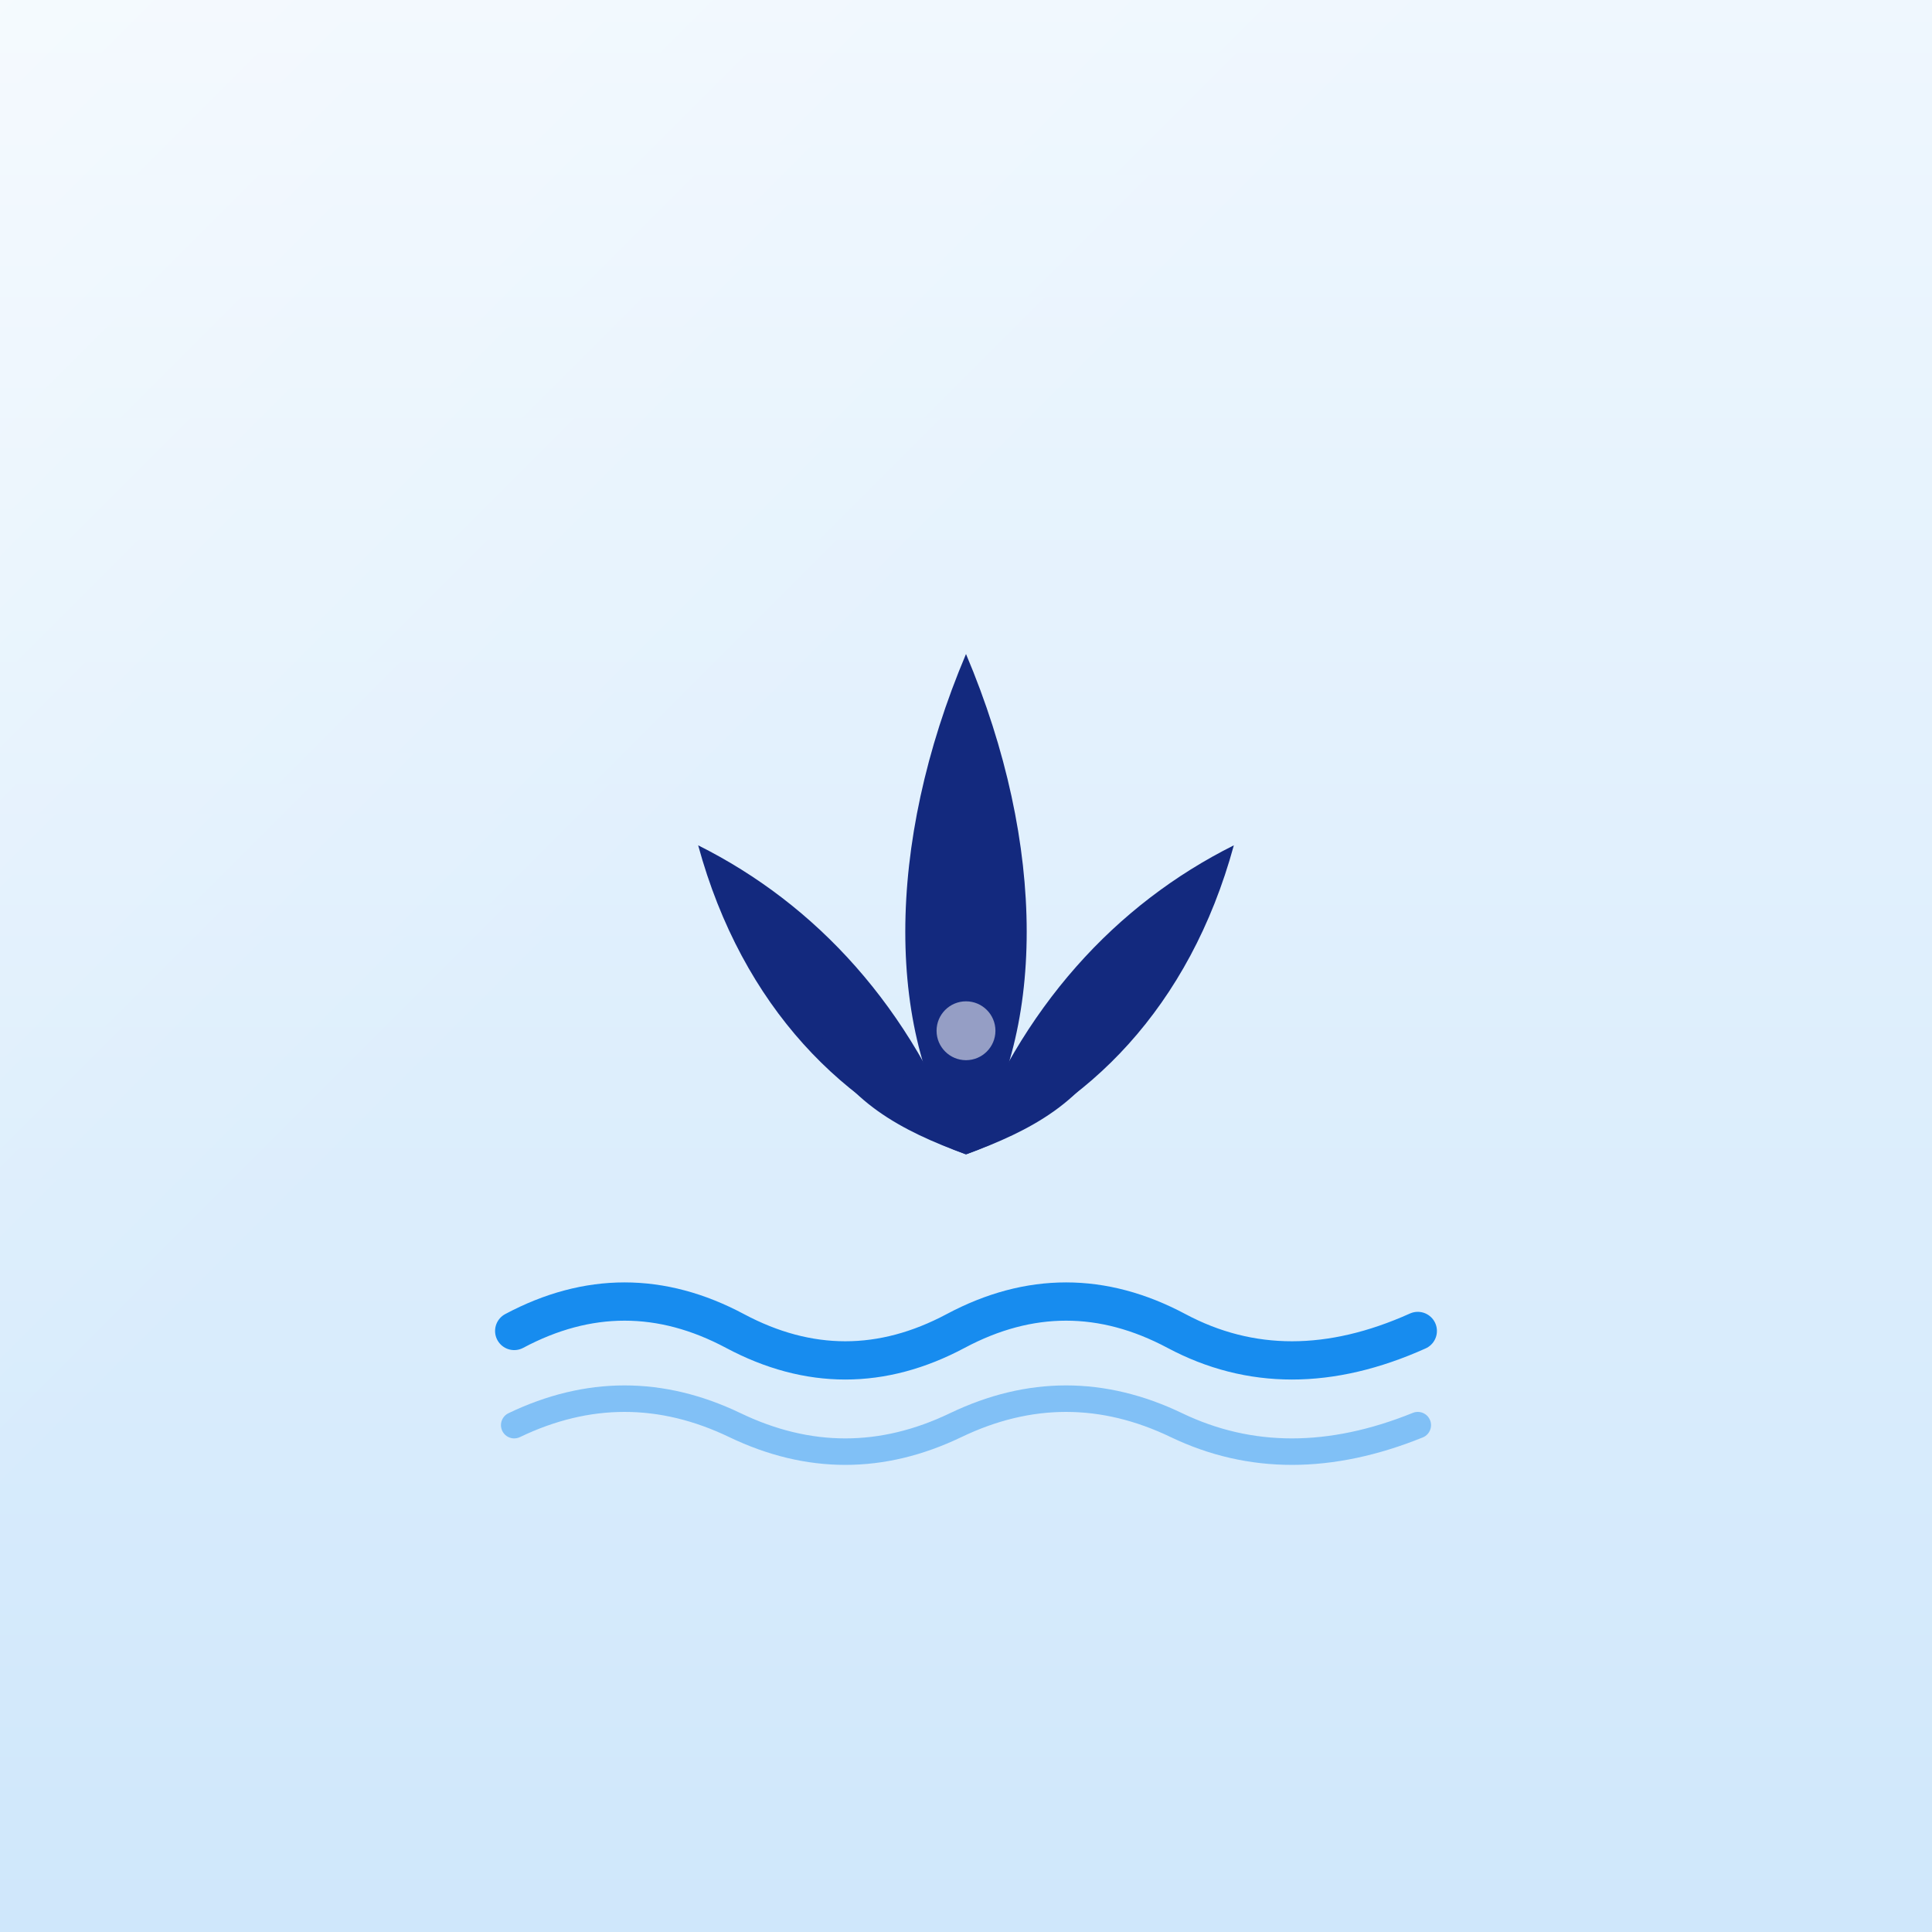
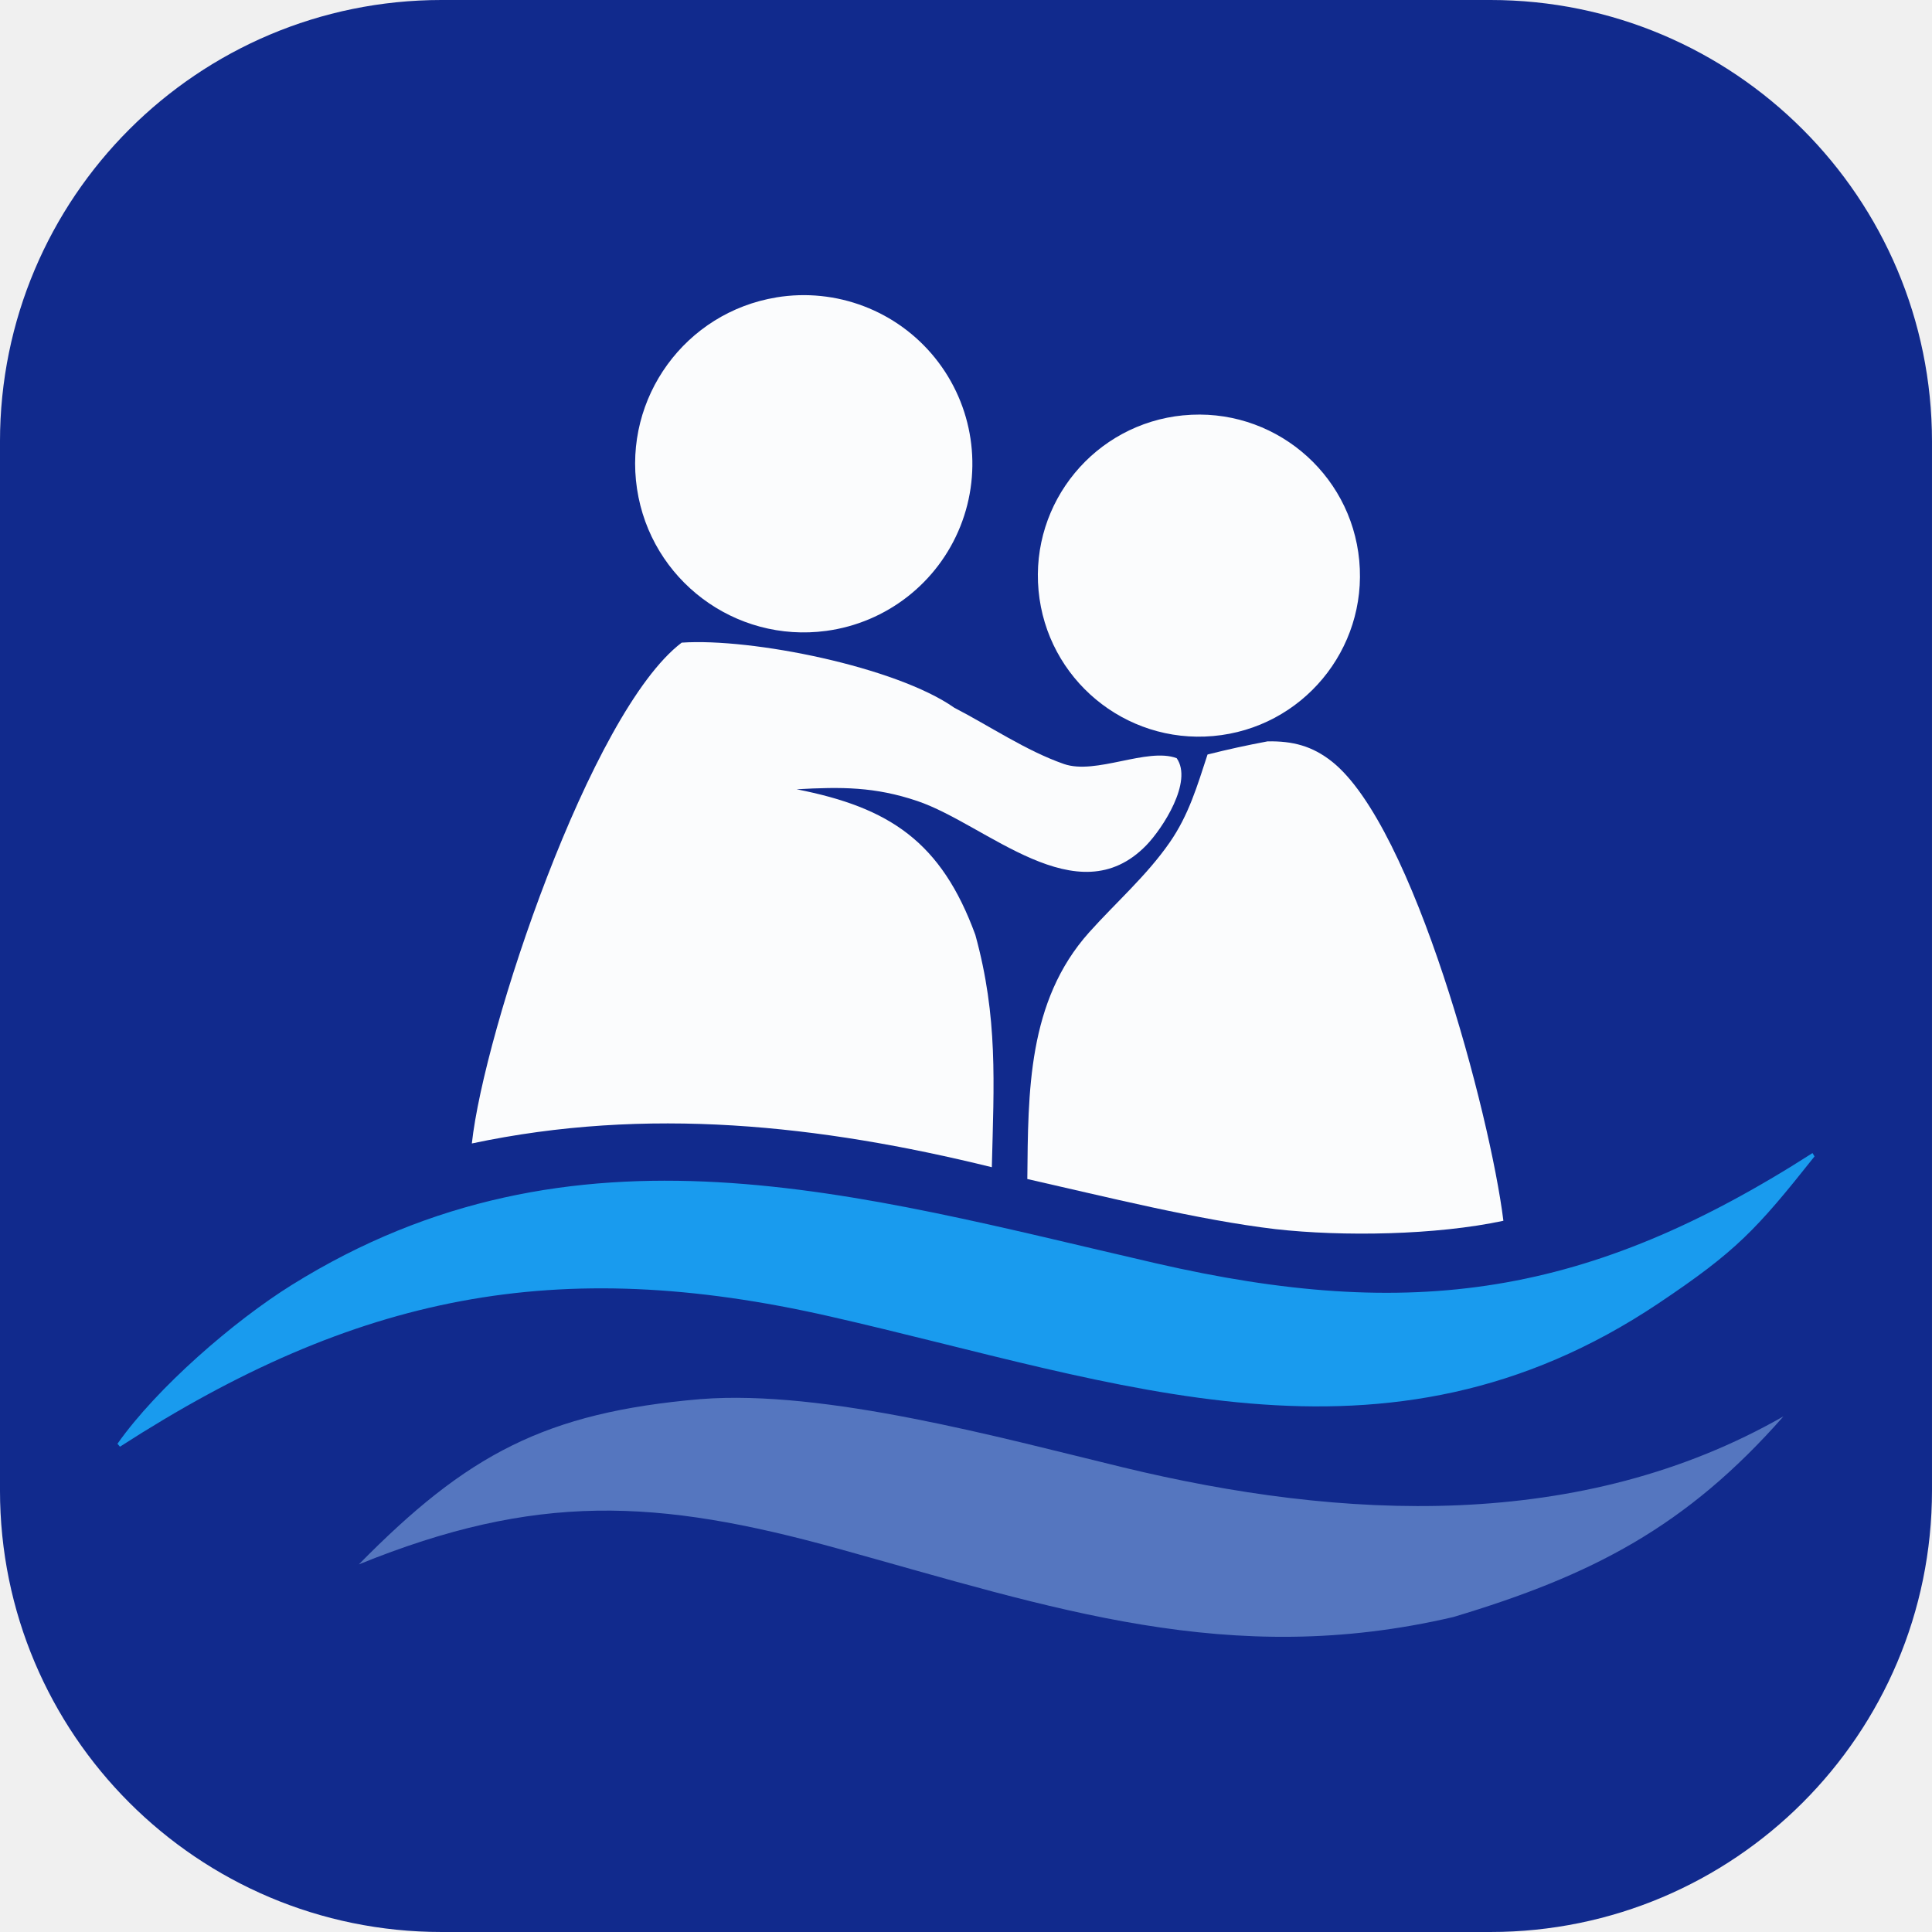
- <svg xmlns="http://www.w3.org/2000/svg" viewBox="0 0 1024 1024" width="1024" height="1024" role="img" aria-label="Bloom (maskable)">
-   <defs>
-     <linearGradient id="bg-bloom-m" x1="0" y1="0" x2="0" y2="1">
-       <stop offset="0" stop-color="#eff7fe" />
-       <stop offset="1" stop-color="#cfe7fb" />
-     </linearGradient>
-     <linearGradient id="spec-bloom-m" x1="0" y1="0" x2="1" y2="1">
-       <stop offset="0" stop-color="#ffffff" stop-opacity="0.35" />
-       <stop offset="0.4" stop-color="#ffffff" stop-opacity="0" />
-     </linearGradient>
-   </defs>
-   <rect width="1024" height="1024" fill="url(#bg-bloom-m)" />
-   <g transform="translate(112.64 112.64) scale(0.78)">
-     <g fill="#13297e">
-       <path d="M512,640 C457,560 457,430 512,300 C567,430 567,560 512,640 Z" />
-       <path d="M512,640 C430,610 360,540 330,430 C410,470 475,540 512,640 Z" />
-       <path d="M512,640 C594,610 664,540 694,430 C614,470 549,540 512,640 Z" />
-       <path d="M512,640 C468,624 430,604 410,560 C468,576 496,604 512,640 Z" />
-       <path d="M512,640 C556,624 594,604 614,560 C556,576 528,604 512,640 Z" />
+ <svg xmlns="http://www.w3.org/2000/svg" width="70mm" height="70mm" viewBox="0 0 70 70" version="1.1" id="svg1">
+   <defs id="defs1" />
+   <g id="layer1" transform="translate(-111.3323,-494.1171)">
+     <rect style="fill:#112a8d;fill-opacity:1;stroke-width:0.185" id="rect3-3-5" width="70" height="70" x="111.332" y="494.117" rx="16" ry="16" />
+     <g id="g3-6-5-9" transform="translate(111.0041,444.89)">
+       <path fill="#199bee" d="m 65.998,91.004 0.074,0.122 c -2.117,2.669 -2.847,3.443 -5.643,5.317 -9.946,6.664 -19.526,2.869 -30.046,0.477 -9.874,-2.246 -17.148,-0.798 -25.709,4.724 l -0.09,-0.107 c 1.431,-2.031 4.217,-4.446 6.313,-5.752 10.253,-6.39 20.499,-3.277 31.284,-0.793 9.33,2.149 15.717,1.206 23.818,-3.987 z" id="path6-0-1-4-0" style="stroke-width:0.265" />
+       <path fill="#5576bf" d="m 25.722,99.919 c 4.496,-0.354 10.853,1.398 15.277,2.469 7.958,1.927 16.601,2.356 23.947,-1.843 -3.514,3.995 -6.929,5.763 -11.96,7.27 -8.108,1.895 -14.518,-0.327 -22.291,-2.478 -6.575,-1.82 -10.939,-2.037 -17.366,0.571 3.919,-3.982 6.747,-5.505 12.392,-5.99 z" id="path7-9-5-2-4" style="stroke-width:0.265" />
+       <g id="g16-5-3-3" style="fill:#fbfcfd;fill-opacity:1">
+         <path fill="#fbfcfd" d="m 25.027,72.511 c 2.547,-0.174 7.776,0.882 9.876,2.358 1.288,0.665 2.601,1.561 3.973,2.039 1.16,0.404 3.015,-0.609 4.085,-0.211 0.596,0.847 -0.506,2.544 -1.101,3.157 -2.509,2.581 -5.778,-0.753 -8.294,-1.604 -1.543,-0.522 -2.762,-0.516 -4.375,-0.426 3.37,0.66 5.243,1.903 6.476,5.276 0.822,2.985 0.673,5.367 0.597,8.417 -6.245,-1.537 -12.493,-2.21 -18.84,-0.86 0.441,-4.074 4.301,-15.643 7.602,-18.145 z" id="path4-2-4-1-8" style="fill:#fbfcfd;fill-opacity:1;stroke-width:0.265" />
+         <path fill="#fbfcfd" d="m 46.261,76.088 c 0.902,-0.015 1.607,0.164 2.322,0.729 2.969,2.347 5.74,12.794 6.216,16.641 -2.436,0.523 -5.822,0.577 -8.259,0.303 -2.787,-0.329 -6.197,-1.185 -8.99,-1.816 0.031,-3.154 0.006,-6.441 2.239,-8.936 0.979,-1.093 2.08,-2.049 2.919,-3.258 0.693,-0.999 0.996,-2.043 1.372,-3.187 0.76,-0.19 1.41,-0.332 2.18,-0.477 z" id="path5-7-7-4-1" style="fill:#fbfcfd;fill-opacity:1;stroke-width:0.265" />
+         <path fill="#fbfcfd" d="m 28.456,60.002 c 2.175,-0.358 4.374,0.482 5.755,2.2 1.381,1.717 1.73,4.046 0.913,6.093 -0.817,2.047 -2.673,3.495 -4.857,3.79 -3.309,0.447 -6.364,-1.847 -6.859,-5.149 -0.495,-3.302 1.754,-6.39 5.049,-6.933 z" id="path8-3-6-1-7" style="fill:#fbfcfd;fill-opacity:1;stroke-width:0.265" />
+         <path fill="#fbfcfd" d="m 43.201,64.276 c 3.217,-0.314 6.076,2.047 6.376,5.265 0.3,3.218 -2.072,6.068 -5.292,6.354 -3.201,0.285 -6.03,-2.071 -6.328,-5.27 -0.298,-3.199 2.045,-6.038 5.244,-6.35 z" id="path9-6-5-8-4" style="fill:#fbfcfd;fill-opacity:1;stroke-width:0.265" />
+       </g>
    </g>
-     <circle cx="512" cy="556" r="20" fill="#ffffff" fill-opacity="0.55" />
-     <path d="M205,760 Q280,720 355,760 T505,760 T655,760 T819,760" fill="none" stroke="#178cef" stroke-width="26" stroke-linecap="round" />
-     <path d="M205,824 Q280,788 355,824 T505,824 T655,824 T819,824" fill="none" stroke="#178cef" stroke-width="18" stroke-linecap="round" opacity="0.45" />
  </g>
-   <rect width="1024" height="1024" fill="url(#spec-bloom-m)" />
</svg>
